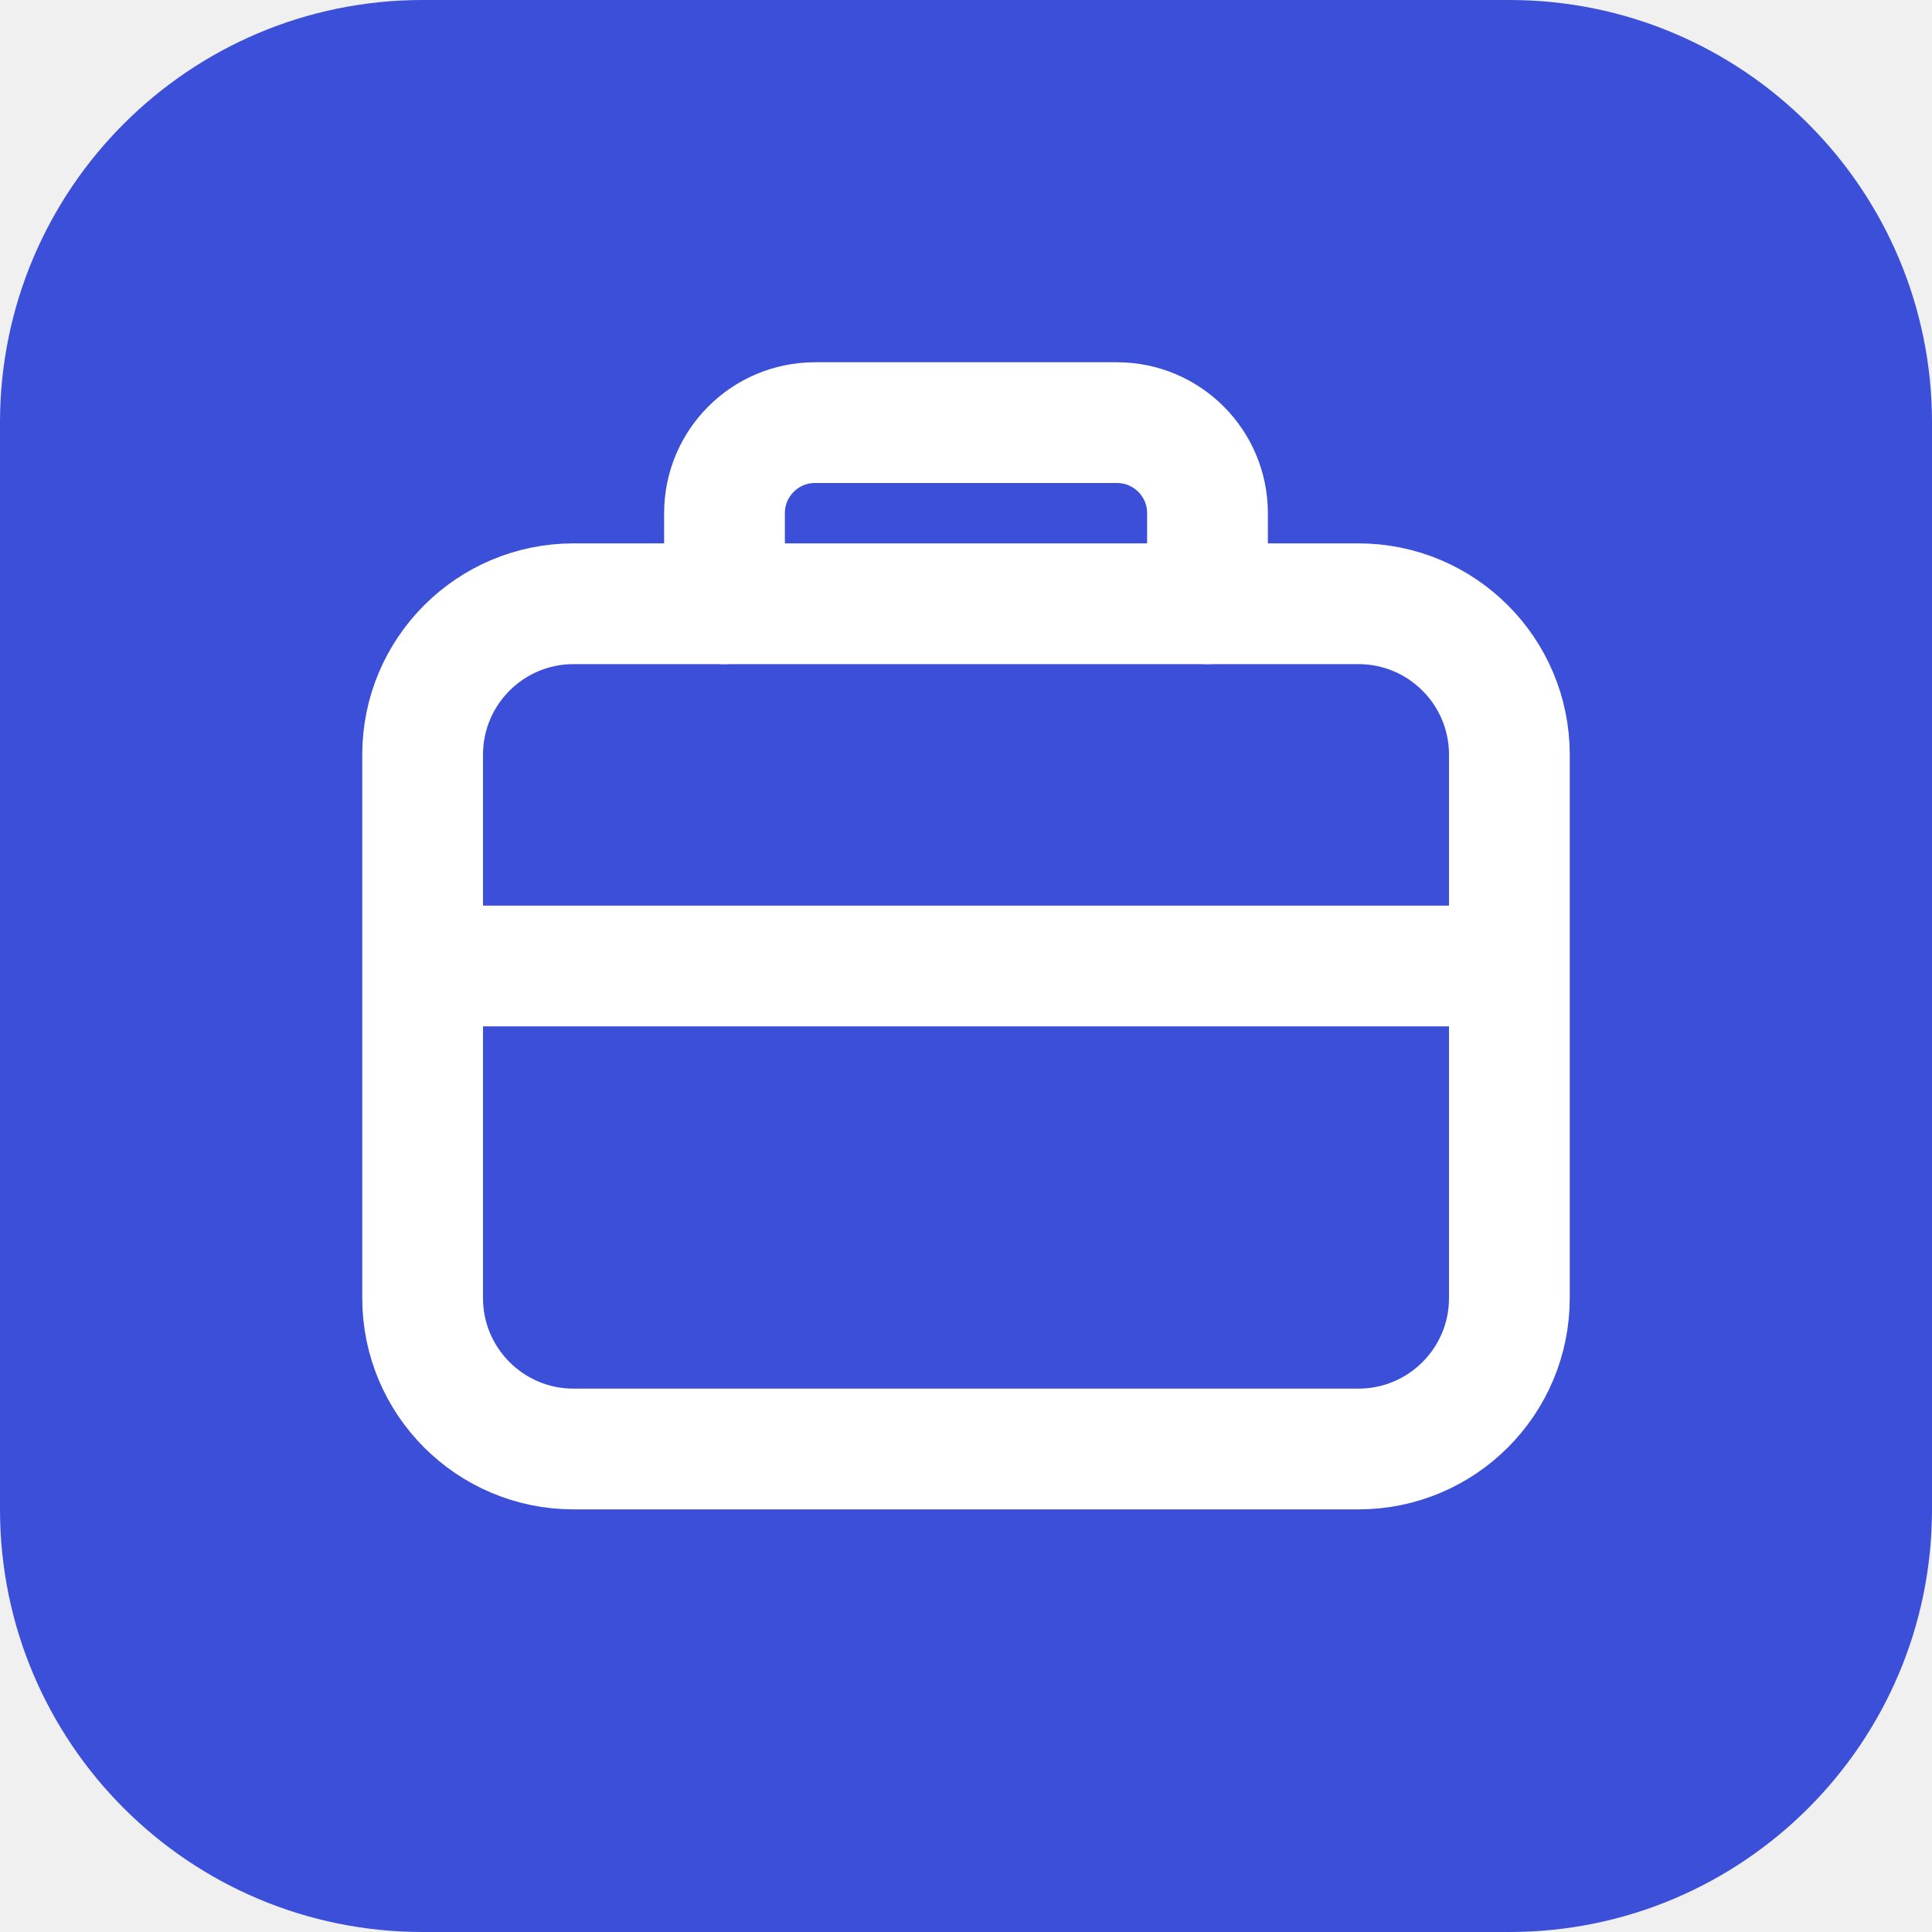
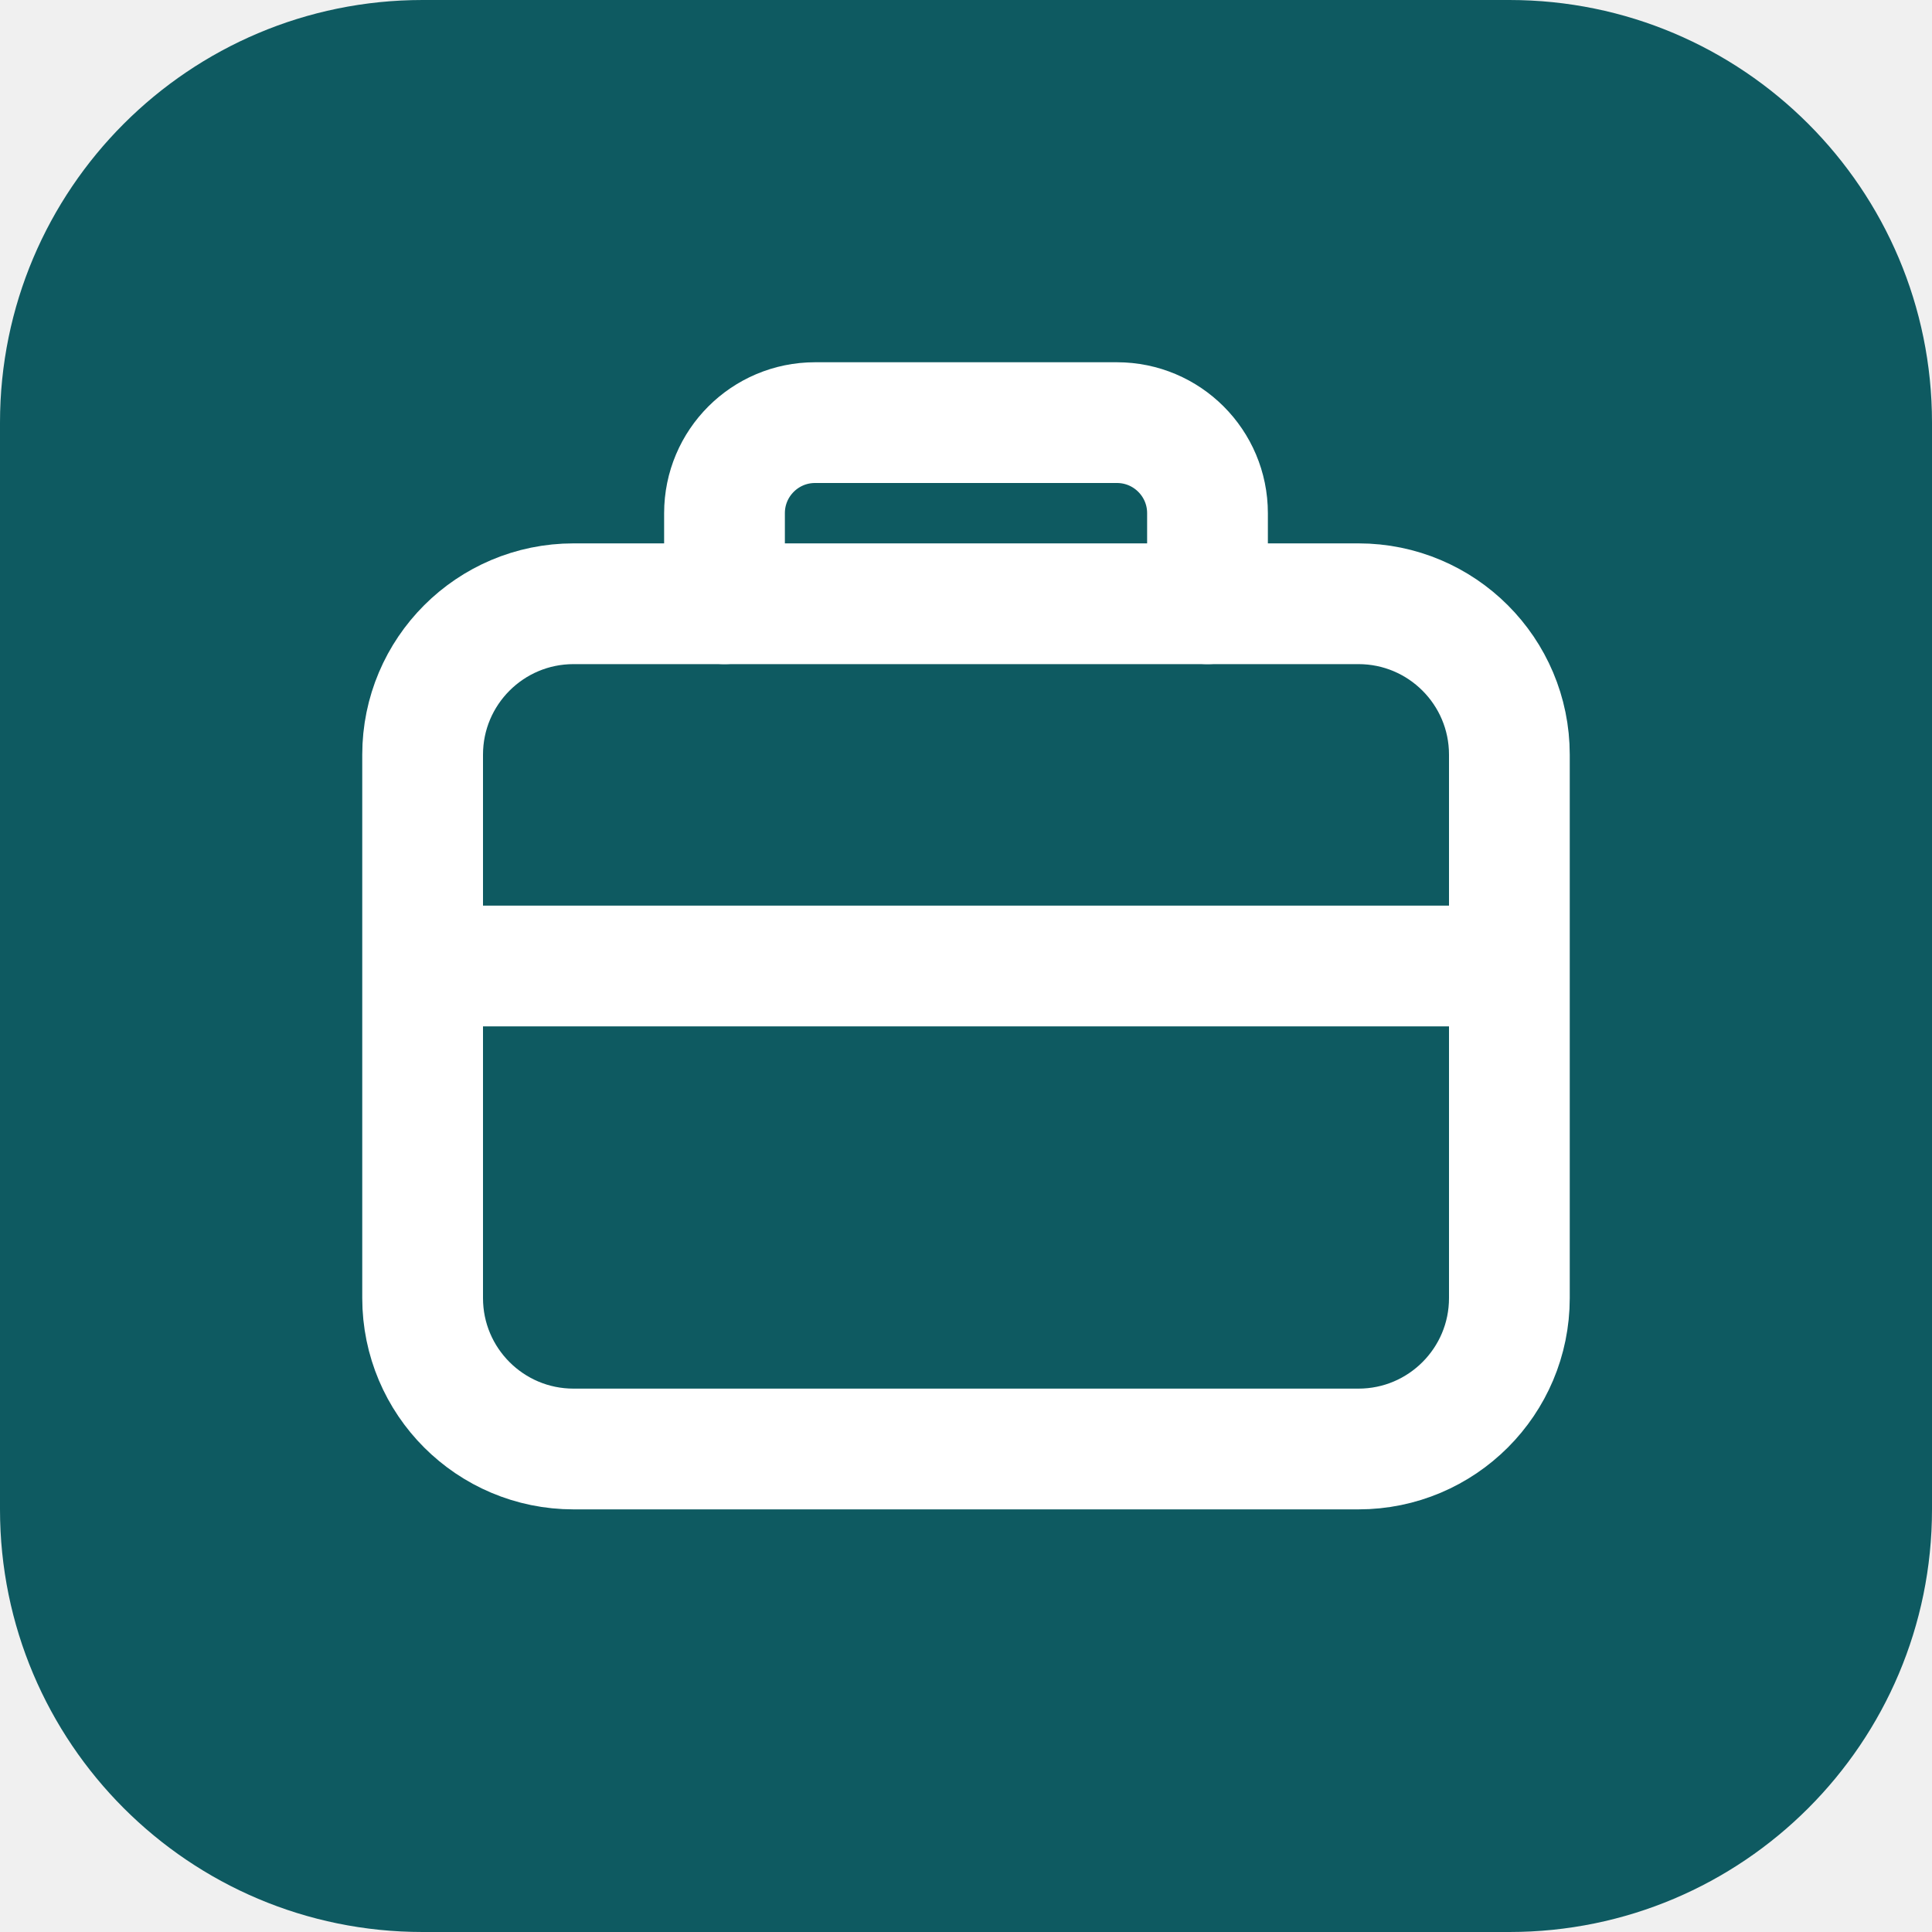
<svg xmlns="http://www.w3.org/2000/svg" viewBox="0 0 32 32">
-   <rect width="32" height="32" rx="7" fill="#3b4fd8" />
+   <rect width="32" height="32" rx="7" fill="#0e5a61" />
  <path d="M12 10V8.5A1.5 1.5 0 0 1 13.5 7h5A1.5 1.5 0 0 1 20 8.5V10" fill="none" stroke="#fff" stroke-width="2" stroke-linecap="round" />
  <rect x="7" y="10" width="18" height="14" rx="2.5" fill="none" stroke="#fff" stroke-width="2" />
  <path d="M7 16h18" stroke="#fff" stroke-width="2" />
</svg>
